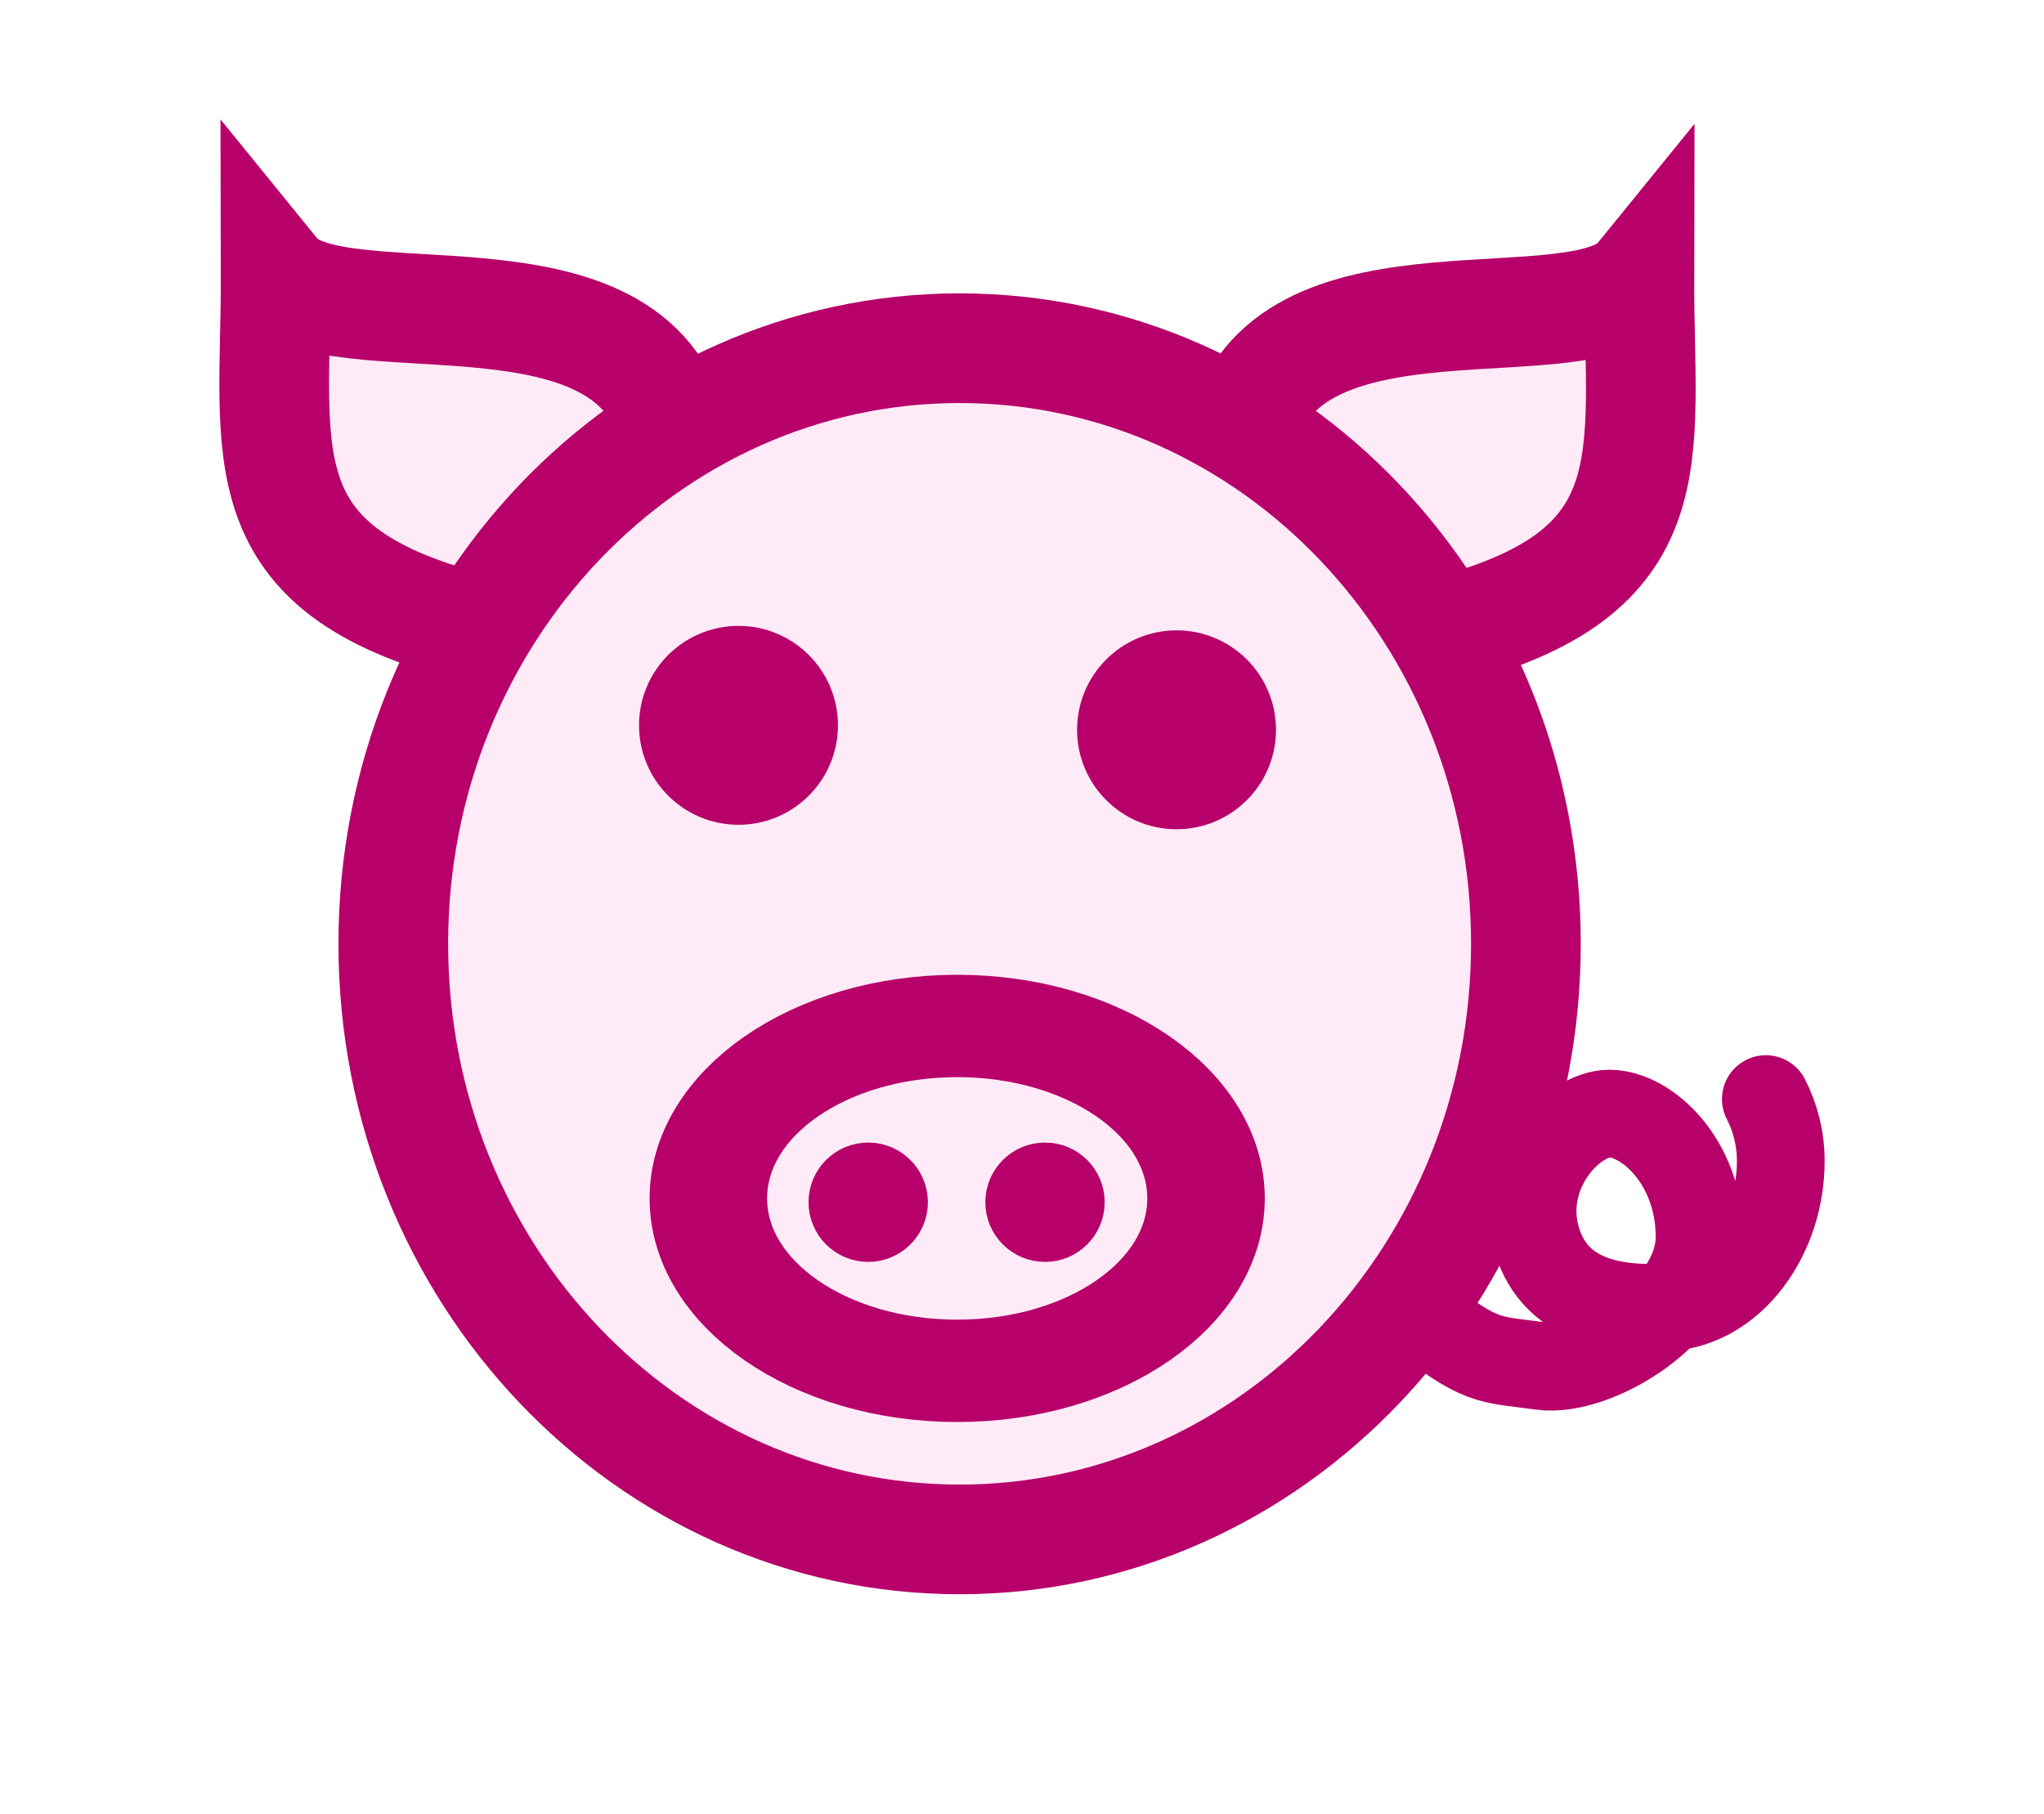
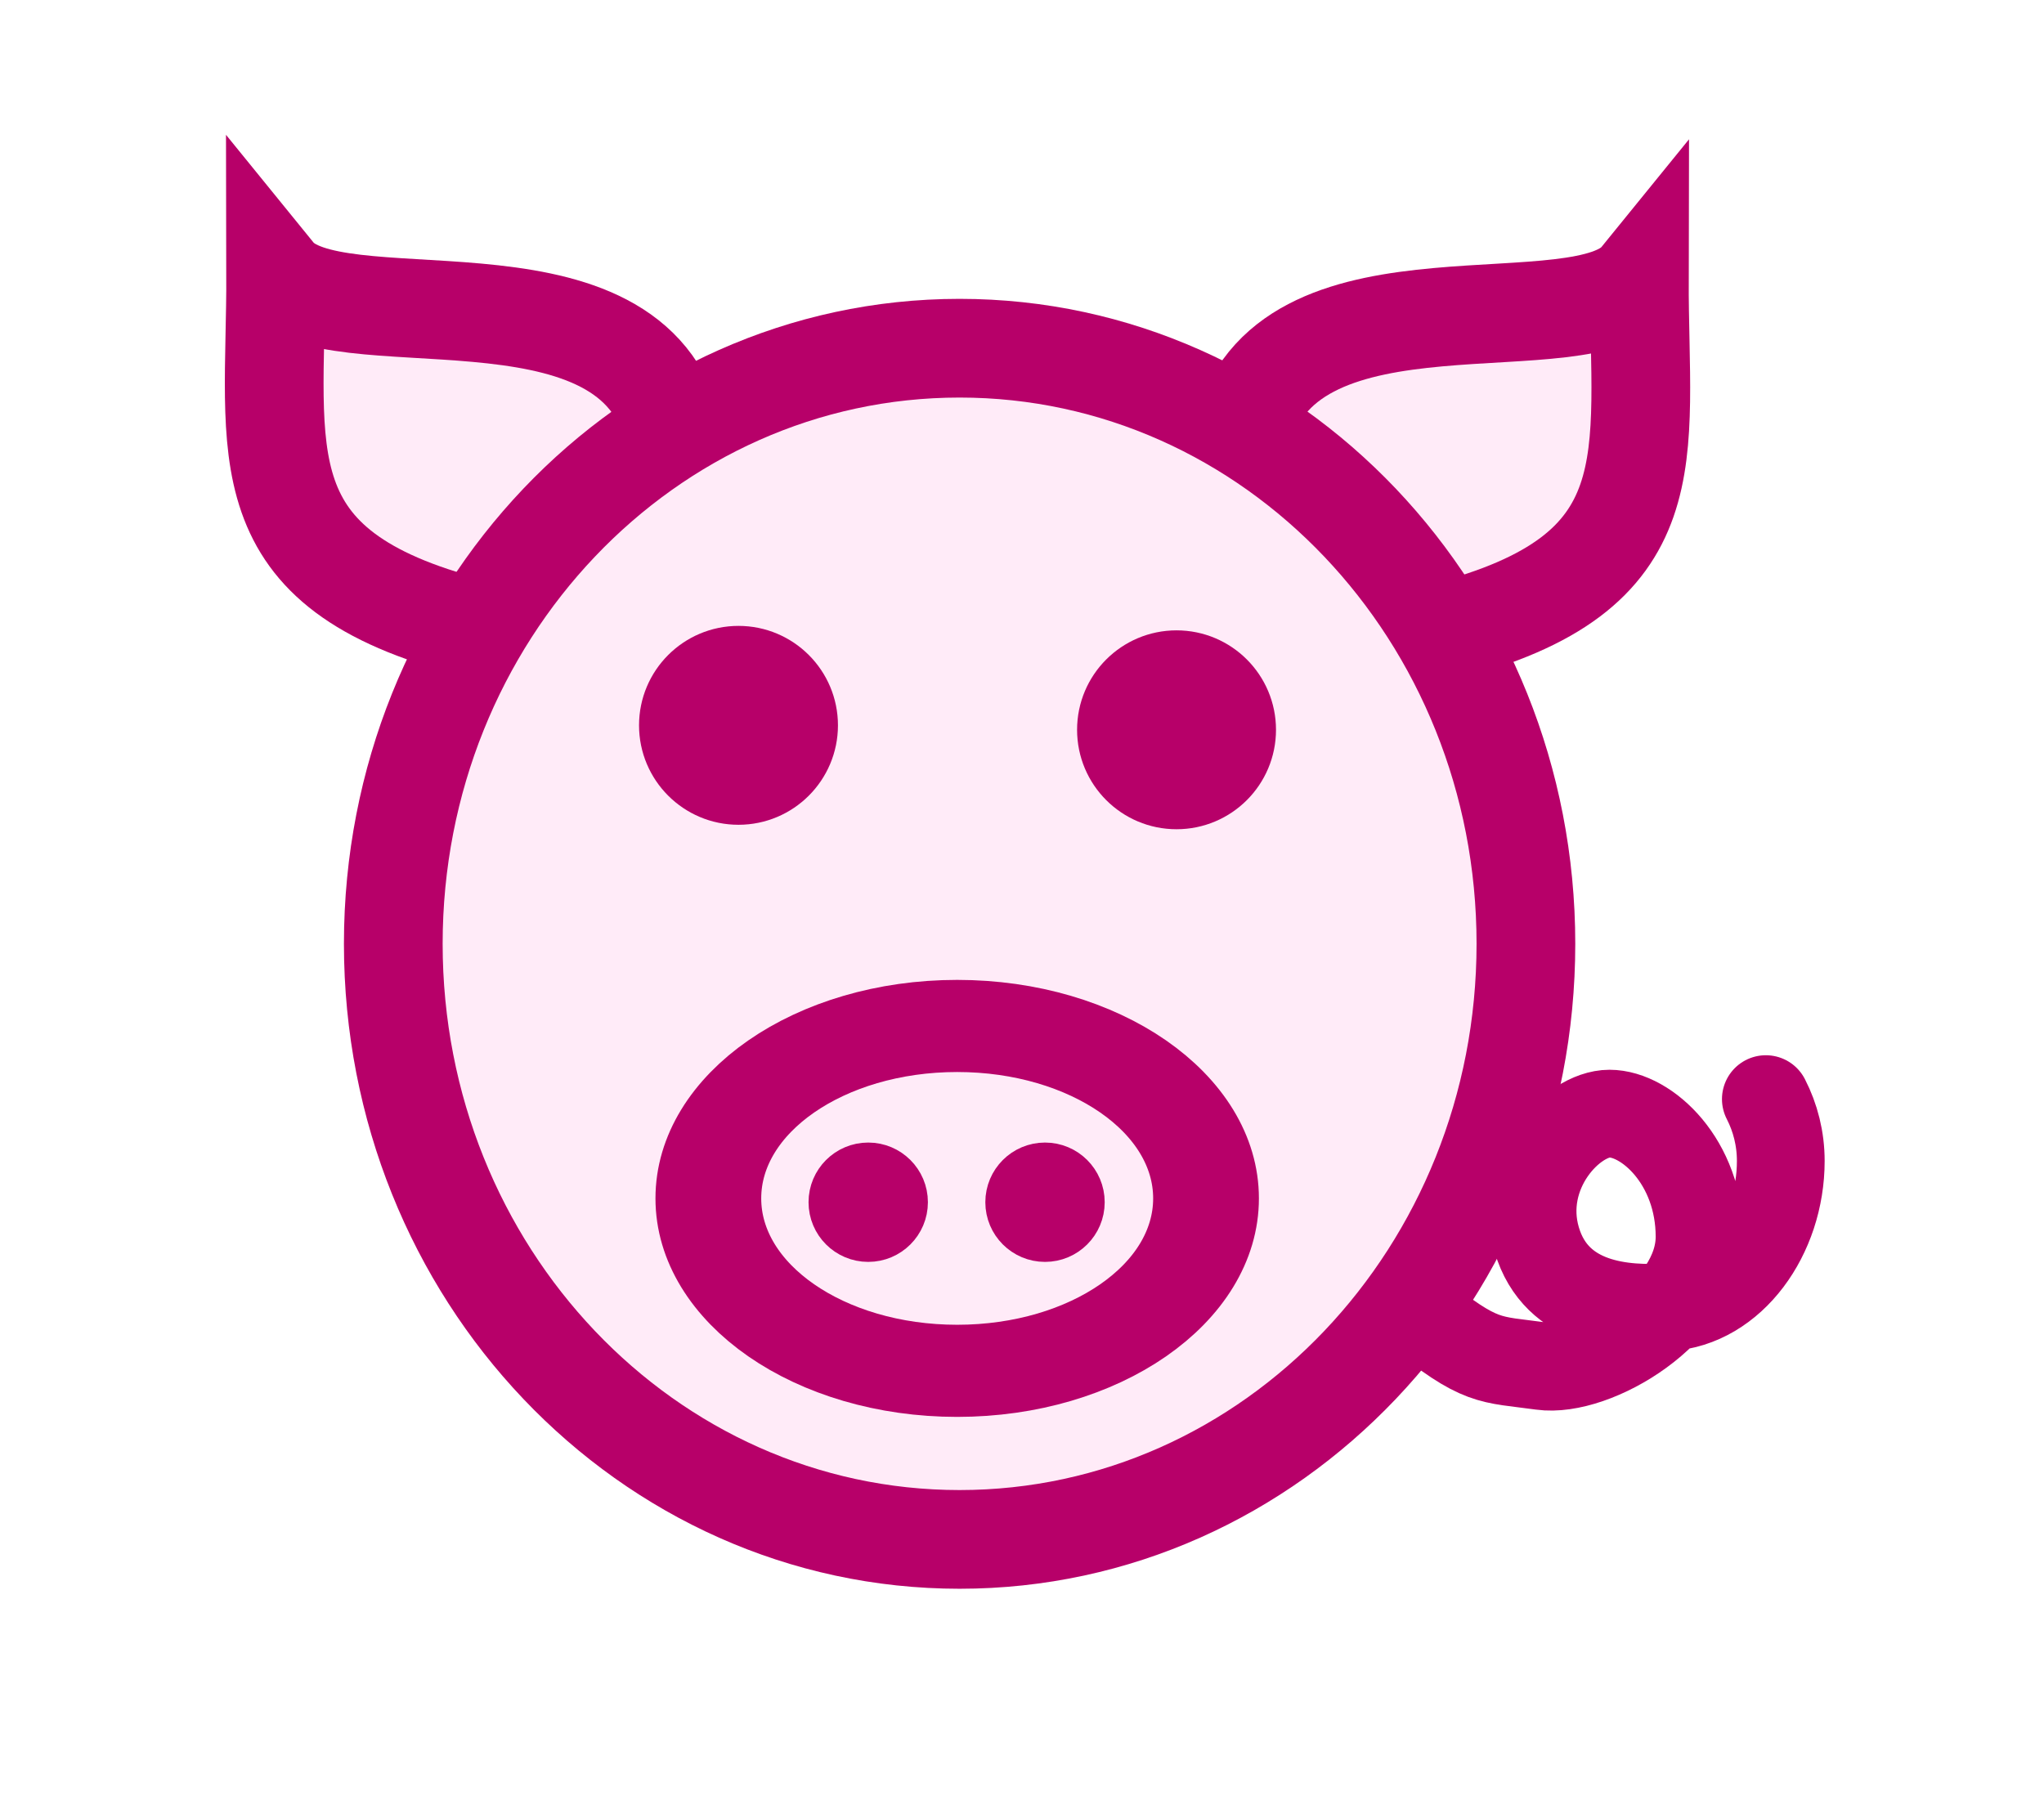
<svg xmlns="http://www.w3.org/2000/svg" width="186.356" height="165.372" id="svg3888" version="1.1">
  <defs id="defs3890" />
  <g id="layer1" transform="translate(-49.832,-152.0152)">
    <g id="g3010">
-       <path id="path4407" d="m 163.172,191.189 c 4.447,-15.415 30.889,-7.328 36.123,-13.767 -0.037,16.34 3,26.873 -17.966,32.238" style="fill:#ffebf8;stroke:#b70069;stroke-width:10;stroke-linecap:butt;stroke-linejoin:miter;stroke-miterlimit:4;stroke-opacity:1;stroke-dasharray:none;fill-opacity:1" />
-       <path id="path4407-9" d="m 111.089,190.782 c -4.447,-15.415 -30.889,-7.328 -36.123,-13.767 0.037,16.34 -3,26.873 17.966,32.238" style="fill:#ffebf8;stroke:#b70069;stroke-width:10;stroke-linecap:butt;stroke-linejoin:miter;stroke-miterlimit:4;stroke-opacity:1;stroke-dasharray:none;fill-opacity:1" />
-       <path id="path3896" d="m 188.953,238.076 c 0,29.995 -23.116,54.31 -51.632,54.31 -28.515,0 -51.632,-24.316 -51.632,-54.31 0,-29.995 23.116,-54.31 51.632,-54.31 28.515,0 51.632,24.316 51.632,54.31 z" style="fill:#ffebf8;stroke:#b70069;stroke-width:10;stroke-linecap:round;stroke-linejoin:round;stroke-miterlimit:4;stroke-opacity:1;stroke-dasharray:none;fill-opacity:1" />
-       <path transform="matrix(1.443786,0,0,1.257903,-69.67086,-65.59062)" d="m 158.929,259.862 c 0,6.904 -7.036,12.5 -15.714,12.5 -8.679,0 -15.714,-5.596 -15.714,-12.5 0,-6.904 7.036,-12.5 15.714,-12.5 8.679,0 15.714,5.596 15.714,12.5 z" id="path4413" style="fill:none;fill-opacity:1;stroke:#b70069;stroke-width:7.42;stroke-linecap:round;stroke-linejoin:round;stroke-miterlimit:4;stroke-opacity:1;stroke-dasharray:none" />
+       <path id="path4407" d="m 163.172,191.189 c 4.447,-15.415 30.889,-7.328 36.123,-13.767 -0.037,16.34 3,26.873 -17.966,32.238" style="fill:#ffebf8;stroke:#b70069;stroke-width:9;stroke-linecap:butt;stroke-linejoin:miter;stroke-miterlimit:4;stroke-opacity:1;stroke-dasharray:none;fill-opacity:1" />
+       <path id="path4407-9" d="m 111.089,190.782 c -4.447,-15.415 -30.889,-7.328 -36.123,-13.767 0.037,16.34 -3,26.873 17.966,32.238" style="fill:#ffebf8;stroke:#b70069;stroke-width:9;stroke-linecap:butt;stroke-linejoin:miter;stroke-miterlimit:4;stroke-opacity:1;stroke-dasharray:none;fill-opacity:1" />
+       <path id="path3896" d="m 188.953,238.076 c 0,29.995 -23.116,54.31 -51.632,54.31 -28.515,0 -51.632,-24.316 -51.632,-54.31 0,-29.995 23.116,-54.31 51.632,-54.31 28.515,0 51.632,24.316 51.632,54.31 z" style="fill:#ffebf8;stroke:#b70069;stroke-width:9;stroke-linecap:round;stroke-linejoin:round;stroke-miterlimit:4;stroke-opacity:1;stroke-dasharray:none;fill-opacity:1" />
+       <path transform="matrix(1.443786,0,0,1.257903,-69.67086,-65.59062)" d="m 158.929,259.862 c 0,6.904 -7.036,12.5 -15.714,12.5 -8.679,0 -15.714,-5.596 -15.714,-12.5 0,-6.904 7.036,-12.5 15.714,-12.5 8.679,0 15.714,5.596 15.714,12.5 z" id="path4413" style="fill:none;fill-opacity:1;stroke:#b70069;stroke-width:6.678;stroke-linecap:round;stroke-linejoin:round;stroke-miterlimit:4;stroke-opacity:1;stroke-dasharray:none" />
      <path transform="matrix(0.7078716,0,0,0.7078716,37.07757,75.1183)" d="m 135.411,263.496 c 0,3.075 -2.493,5.568 -5.568,5.568 -3.075,0 -5.568,-2.493 -5.568,-5.568 0,-3.075 2.493,-5.568 5.568,-5.568 3.075,0 5.568,2.493 5.568,5.568 z" id="path4415" style="fill:#b70069;fill-opacity:1;stroke:#b70069;stroke-width:4.238;stroke-linecap:round;stroke-linejoin:round;stroke-miterlimit:4;stroke-opacity:1;stroke-dasharray:none" />
      <path d="m 135.411,263.496 c 0,3.075 -2.493,5.568 -5.568,5.568 -3.075,0 -5.568,-2.493 -5.568,-5.568 0,-3.075 2.493,-5.568 5.568,-5.568 3.075,0 5.568,2.493 5.568,5.568 z" id="path4415-5" style="fill:#b70069;fill-opacity:1;stroke:#b70069;stroke-width:4.238;stroke-linecap:round;stroke-linejoin:round;stroke-miterlimit:4;stroke-opacity:1;stroke-dasharray:none" transform="matrix(0.7078716,0,0,0.7078716,53.19615,75.11852)" />
      <path d="m 135.411,263.496 c 0,3.075 -2.493,5.568 -5.568,5.568 -3.075,0 -5.568,-2.493 -5.568,-5.568 0,-3.075 2.493,-5.568 5.568,-5.568 3.075,0 5.568,2.493 5.568,5.568 z" id="path4415-5-4" style="fill:#b70069;fill-opacity:1;stroke:#b70069;stroke-width:7;stroke-linecap:round;stroke-linejoin:round;stroke-miterlimit:4;stroke-opacity:1;stroke-dasharray:none" transform="translate(27.25654,-44.93422)" />
      <path d="m 135.411,263.496 c 0,3.075 -2.493,5.568 -5.568,5.568 -3.075,0 -5.568,-2.493 -5.568,-5.568 0,-3.075 2.493,-5.568 5.568,-5.568 3.075,0 5.568,2.493 5.568,5.568 z" id="path4415-5-4-2" style="fill:#b70069;fill-opacity:1;stroke:#b70069;stroke-width:7;stroke-linecap:round;stroke-linejoin:round;stroke-miterlimit:4;stroke-opacity:1;stroke-dasharray:none" transform="matrix(-1,0,0,1,247.0051,-45.34118)" />
      <path id="path4528" d="m 210.828,252.237 c 0.87,1.691 1.361,3.609 1.361,5.642 0,6.823 -4.446,12.989 -10.319,13.337 -3.823,0.227 -10.138,-0.067 -11.933,-6.177 -1.796,-6.111 3.222,-11.478 6.634,-11.478 3.412,0 8.213,4.408 8.213,11.231 0,6.823 -9.547,12.468 -14.39,11.793 -4.843,-0.675 -5.497,-0.172 -11.512,-5.034" style="fill:none;stroke:#b70069;stroke-width:8;stroke-linecap:round;stroke-linejoin:round;stroke-miterlimit:4;stroke-opacity:1;stroke-dasharray:none" />
    </g>
  </g>
</svg>
